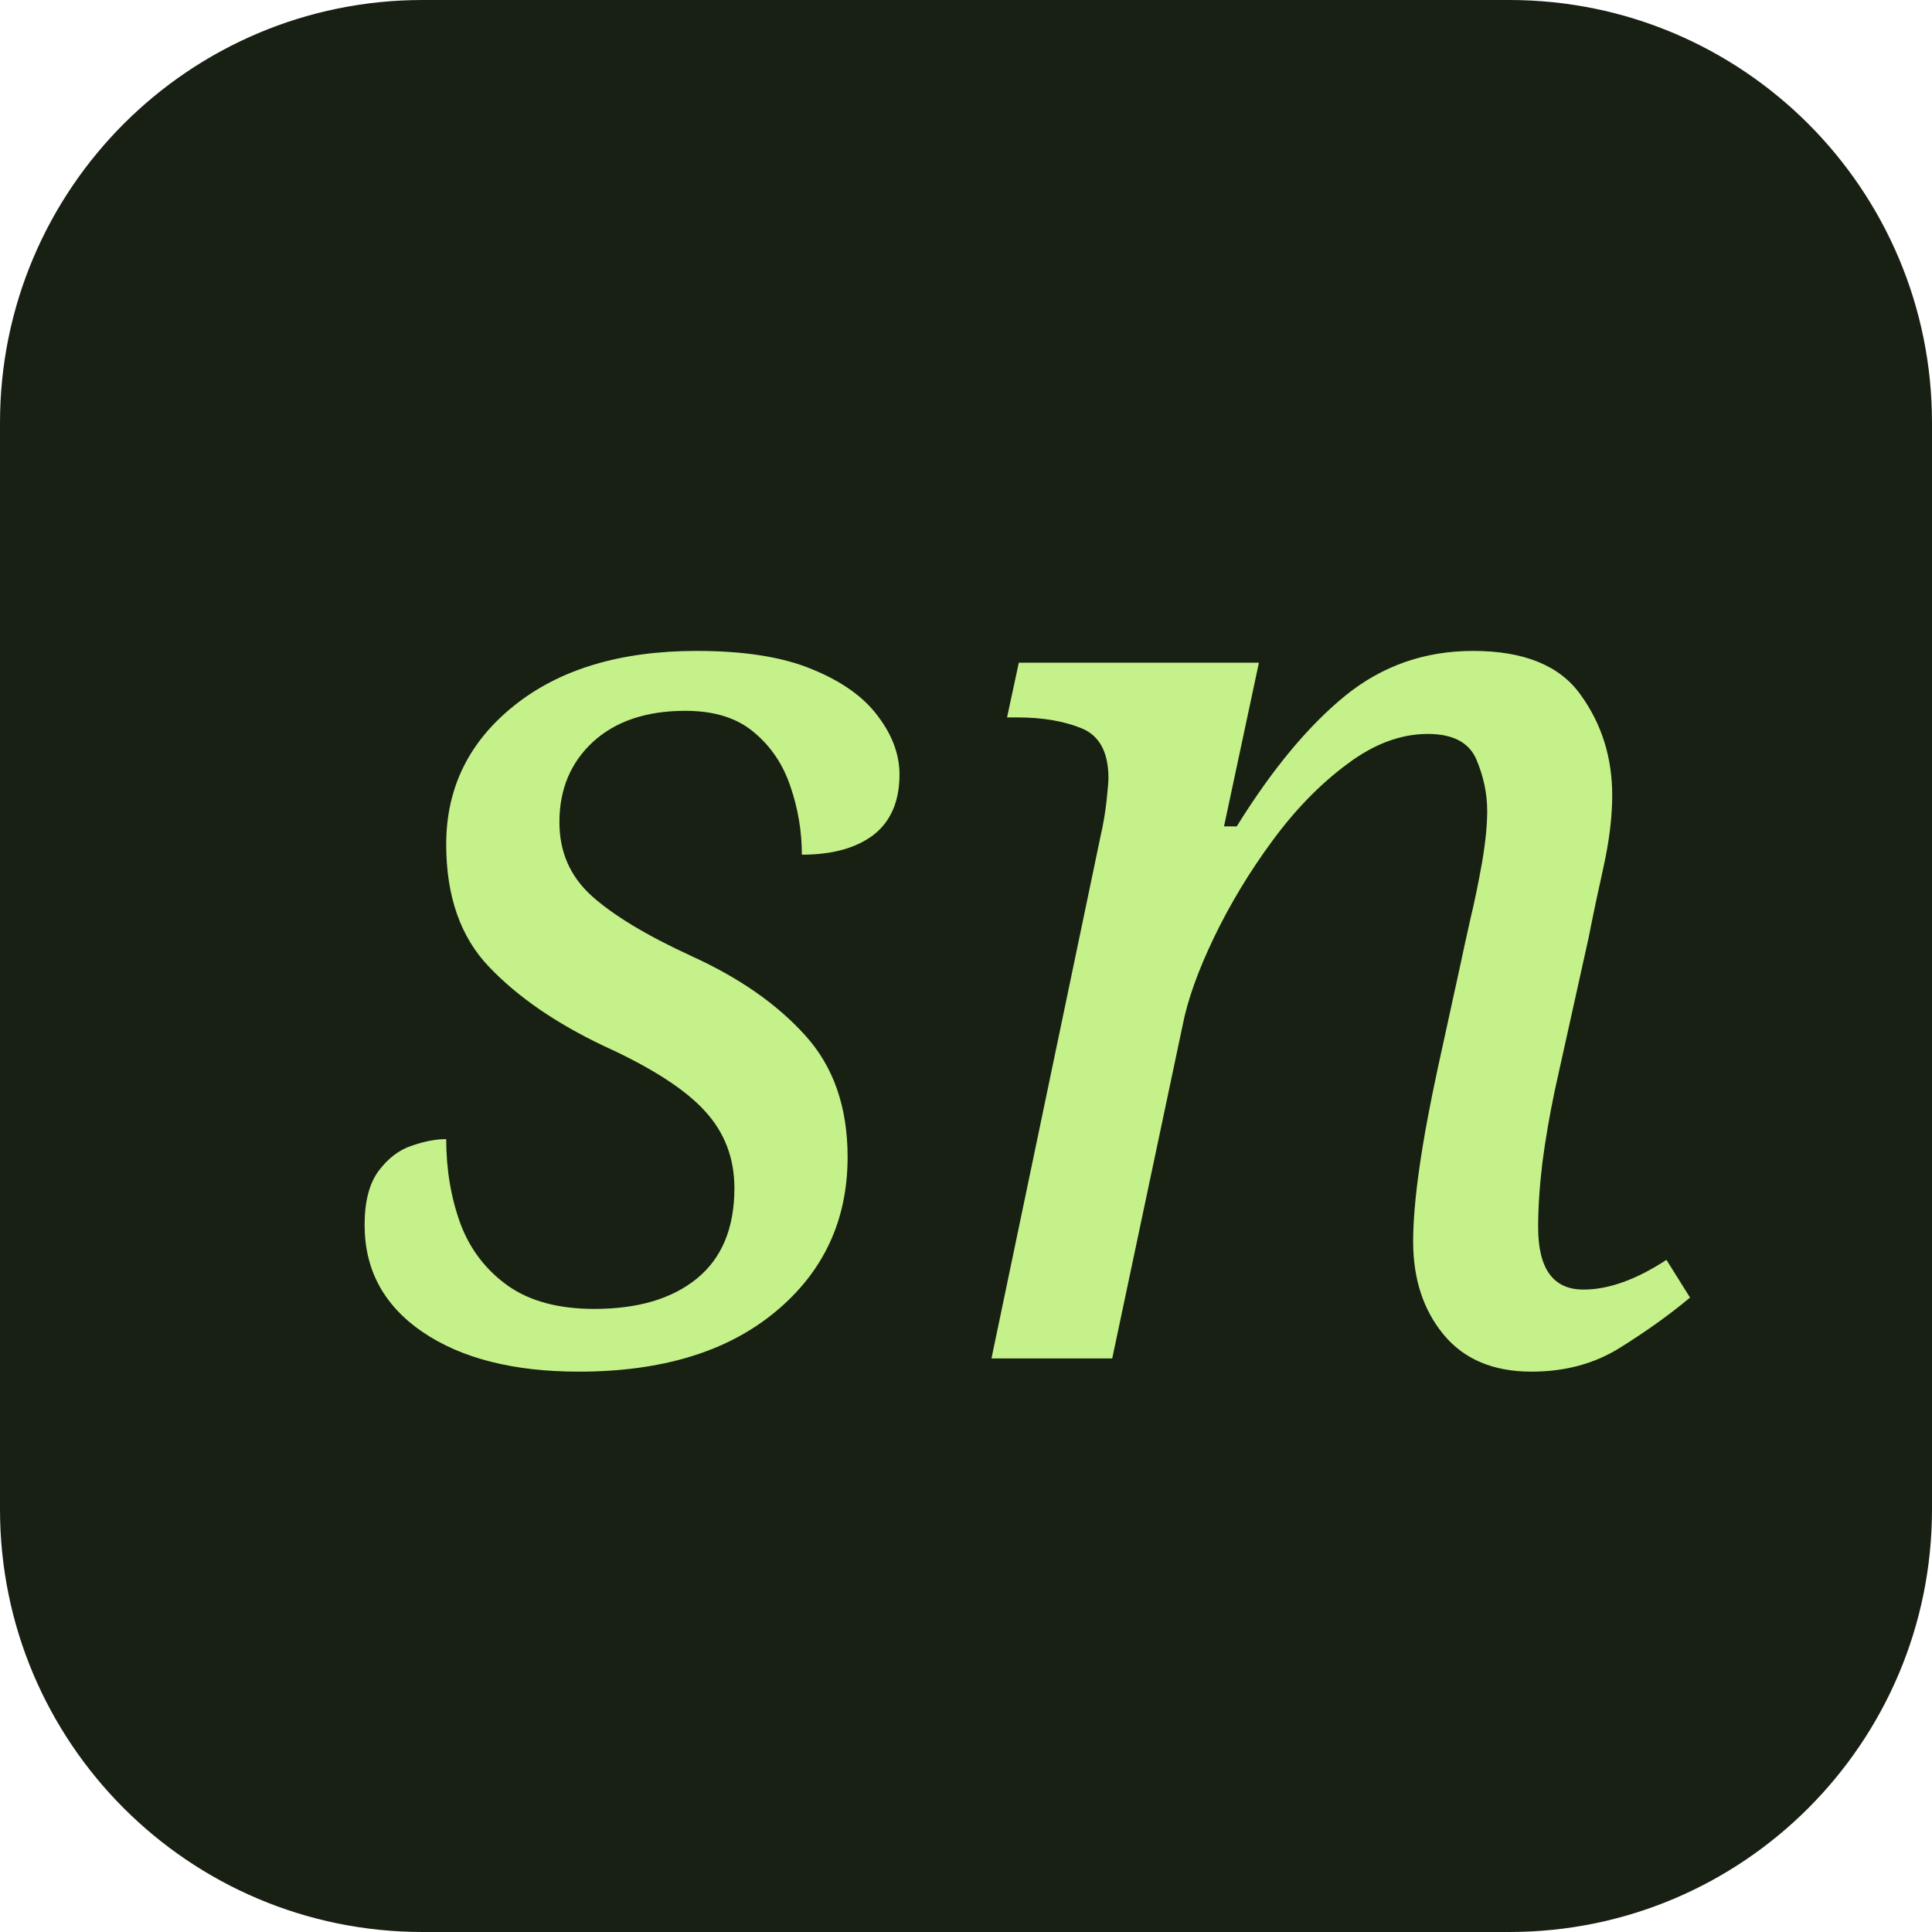
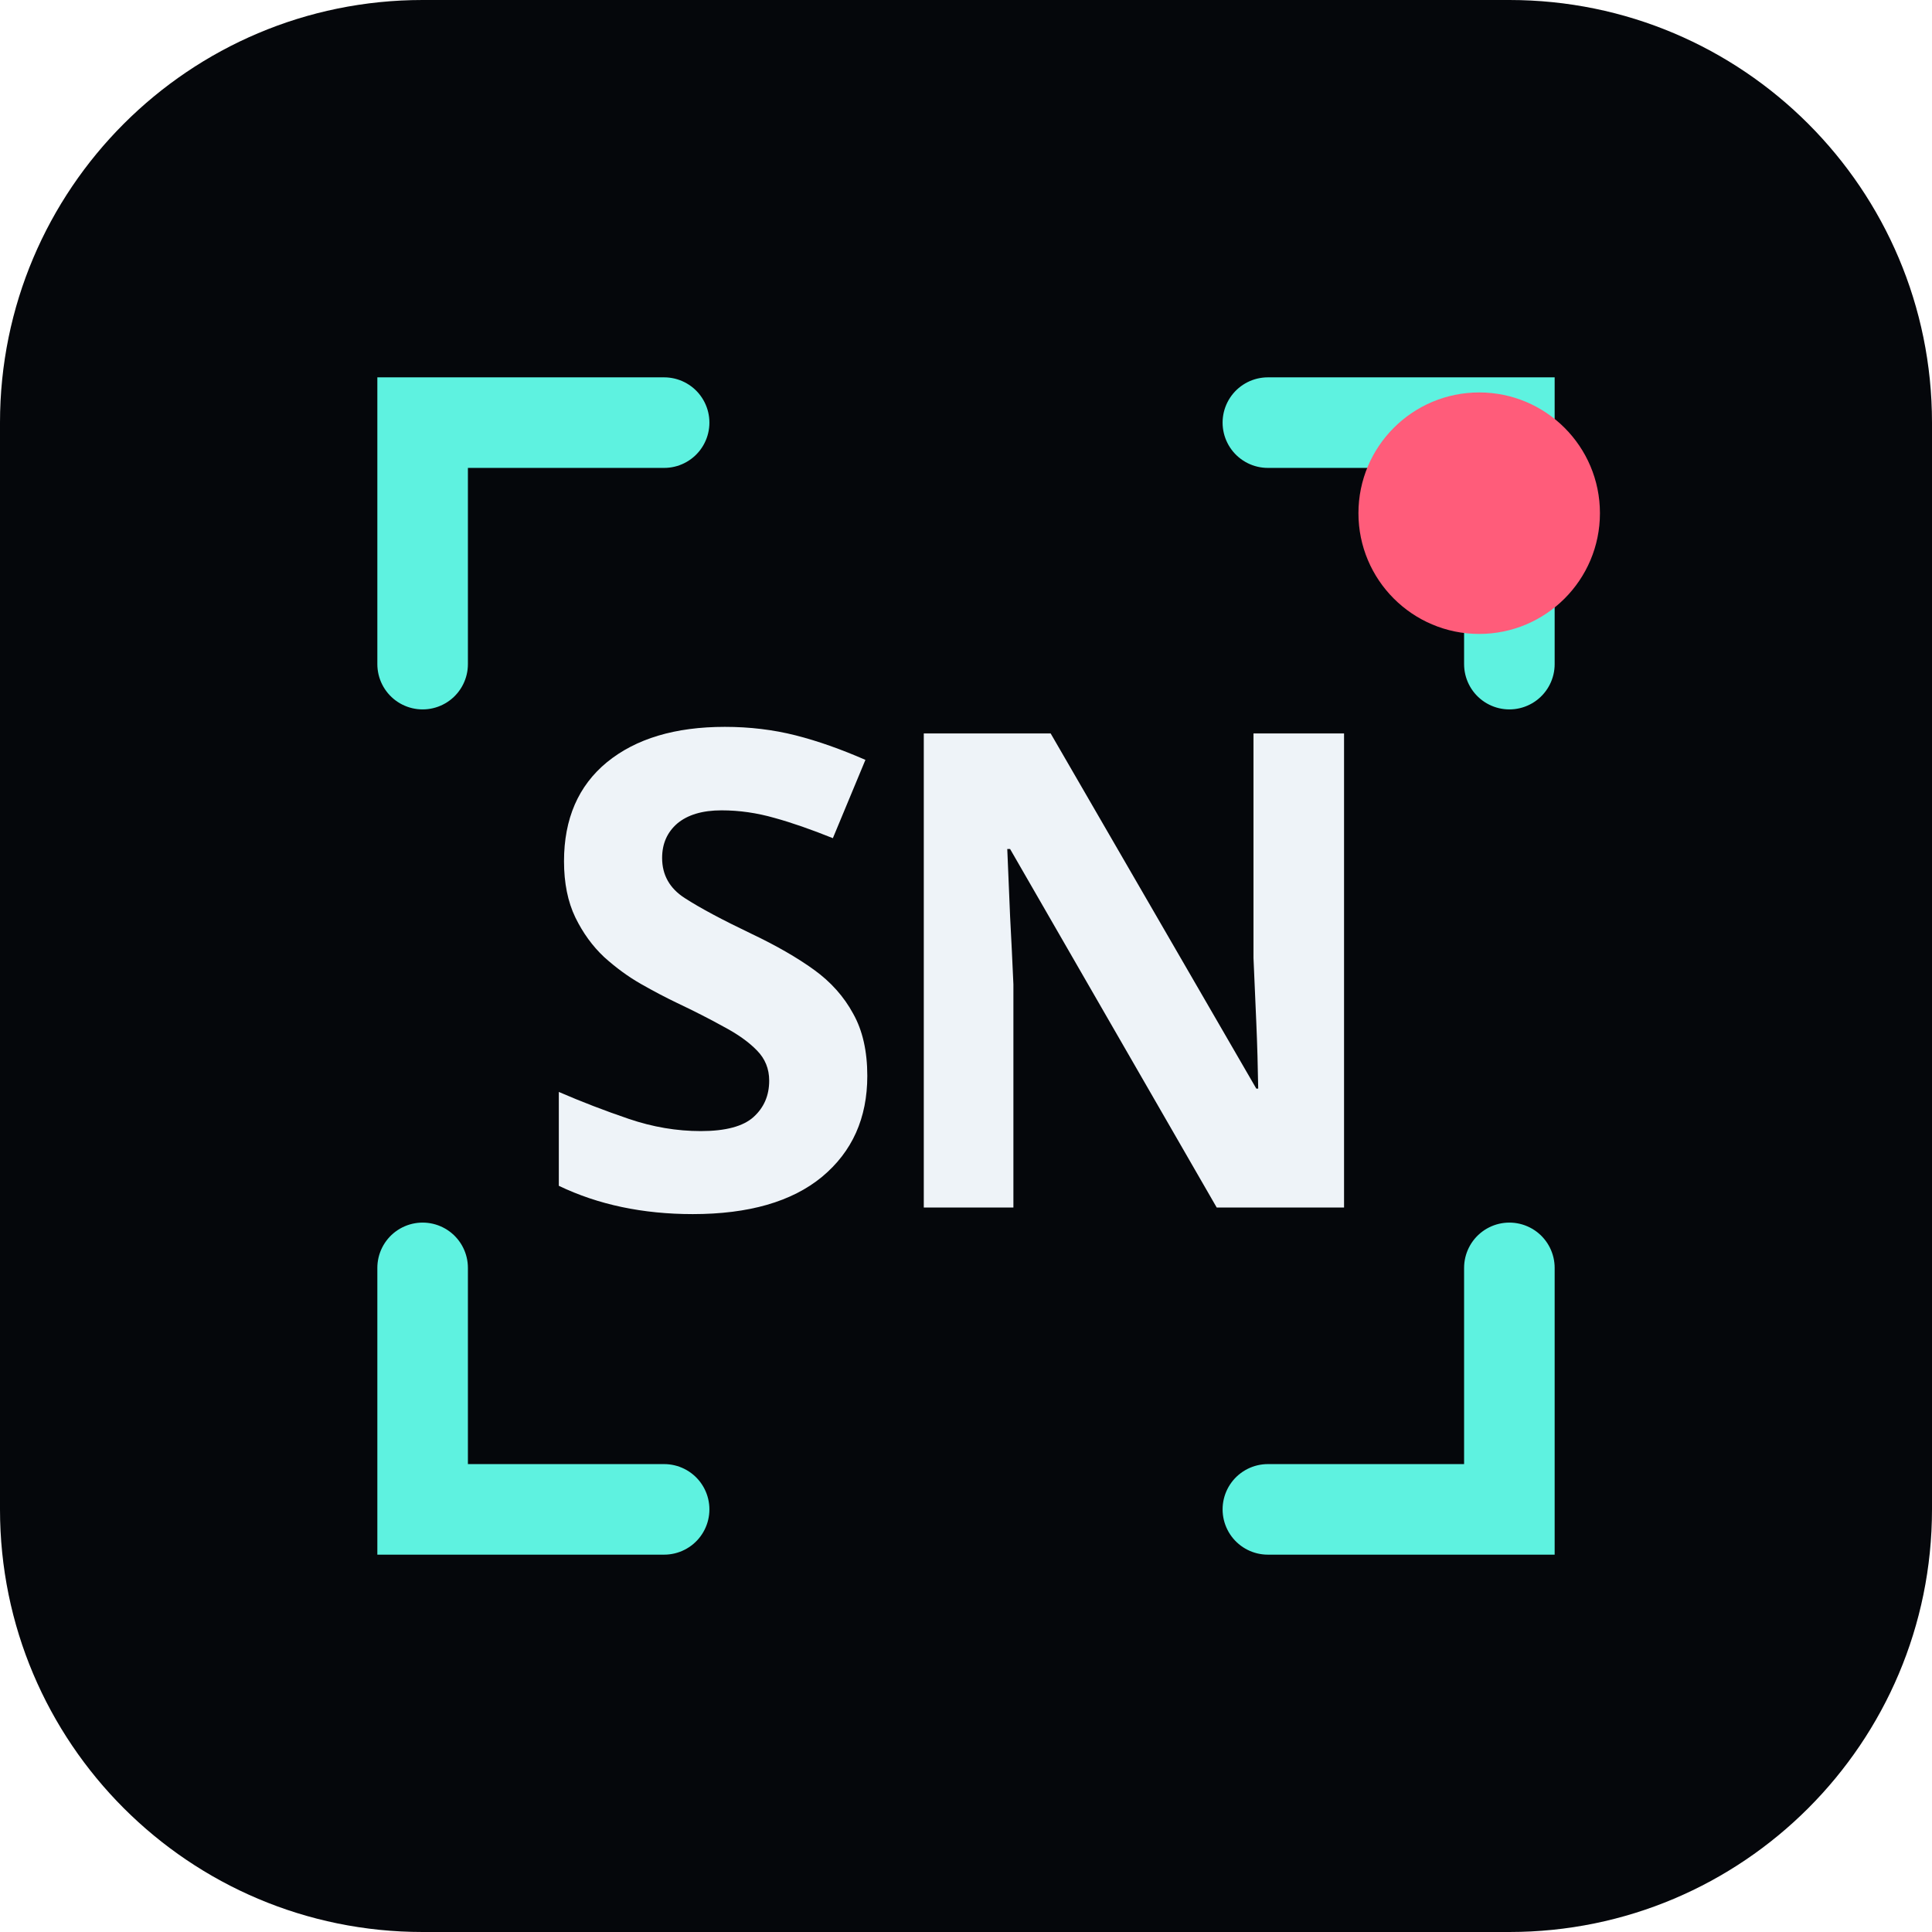
<svg xmlns="http://www.w3.org/2000/svg" viewBox="0 0 64 64">
-   <rect width="64" height="64" rx="14" fill="#182013" />
-   <text x="11" y="45" font-family="Georgia,serif" font-style="italic" font-size="43" fill="#c5f18a">sn</text>
+   <rect width="64" height="64" rx="14" fill="#05070b" />
+   <path d="M14 22V14h8M42 14h8v8M14 42v8h8M50 42v8h-8" fill="none" stroke="#5ef2e0" stroke-width="3" stroke-linecap="round" />
+   <text x="32" y="40" text-anchor="middle" font-family="system-ui,sans-serif" font-weight="800" font-size="22" fill="#eef3f8" letter-spacing="-1">SN</text>
+   <circle cx="49" cy="17" r="4" fill="#ff5c7a" />
</svg>
